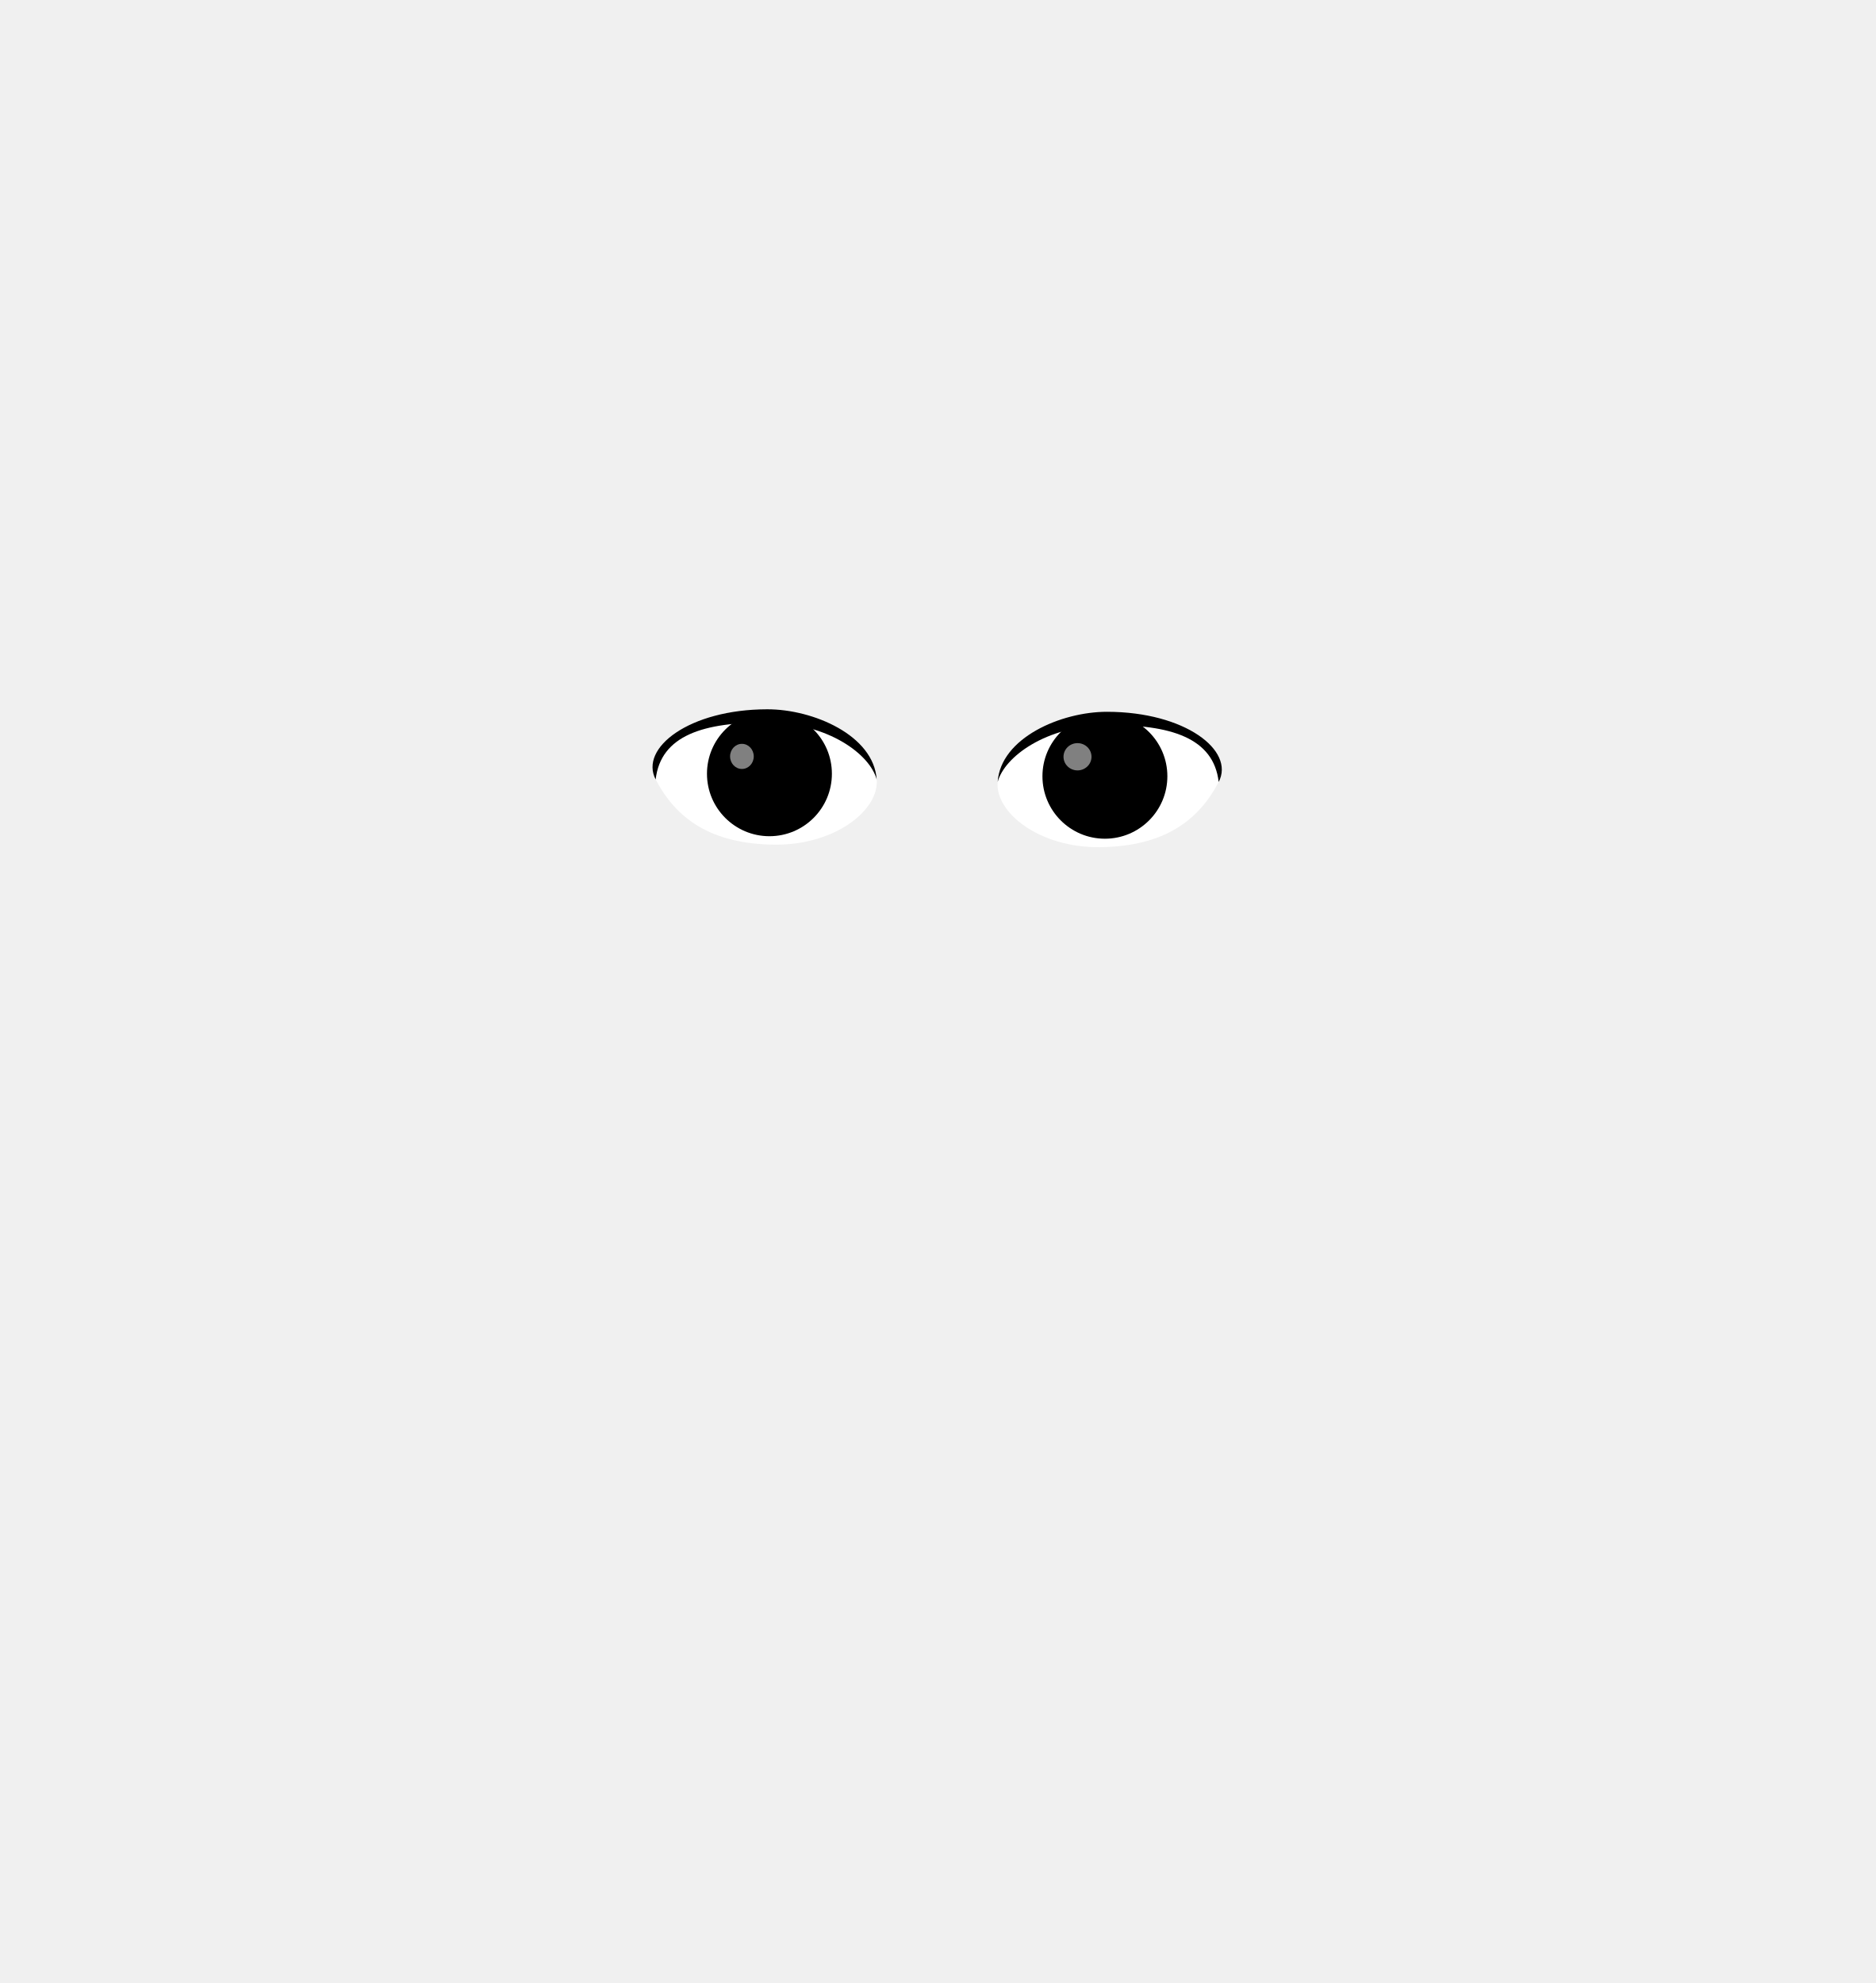
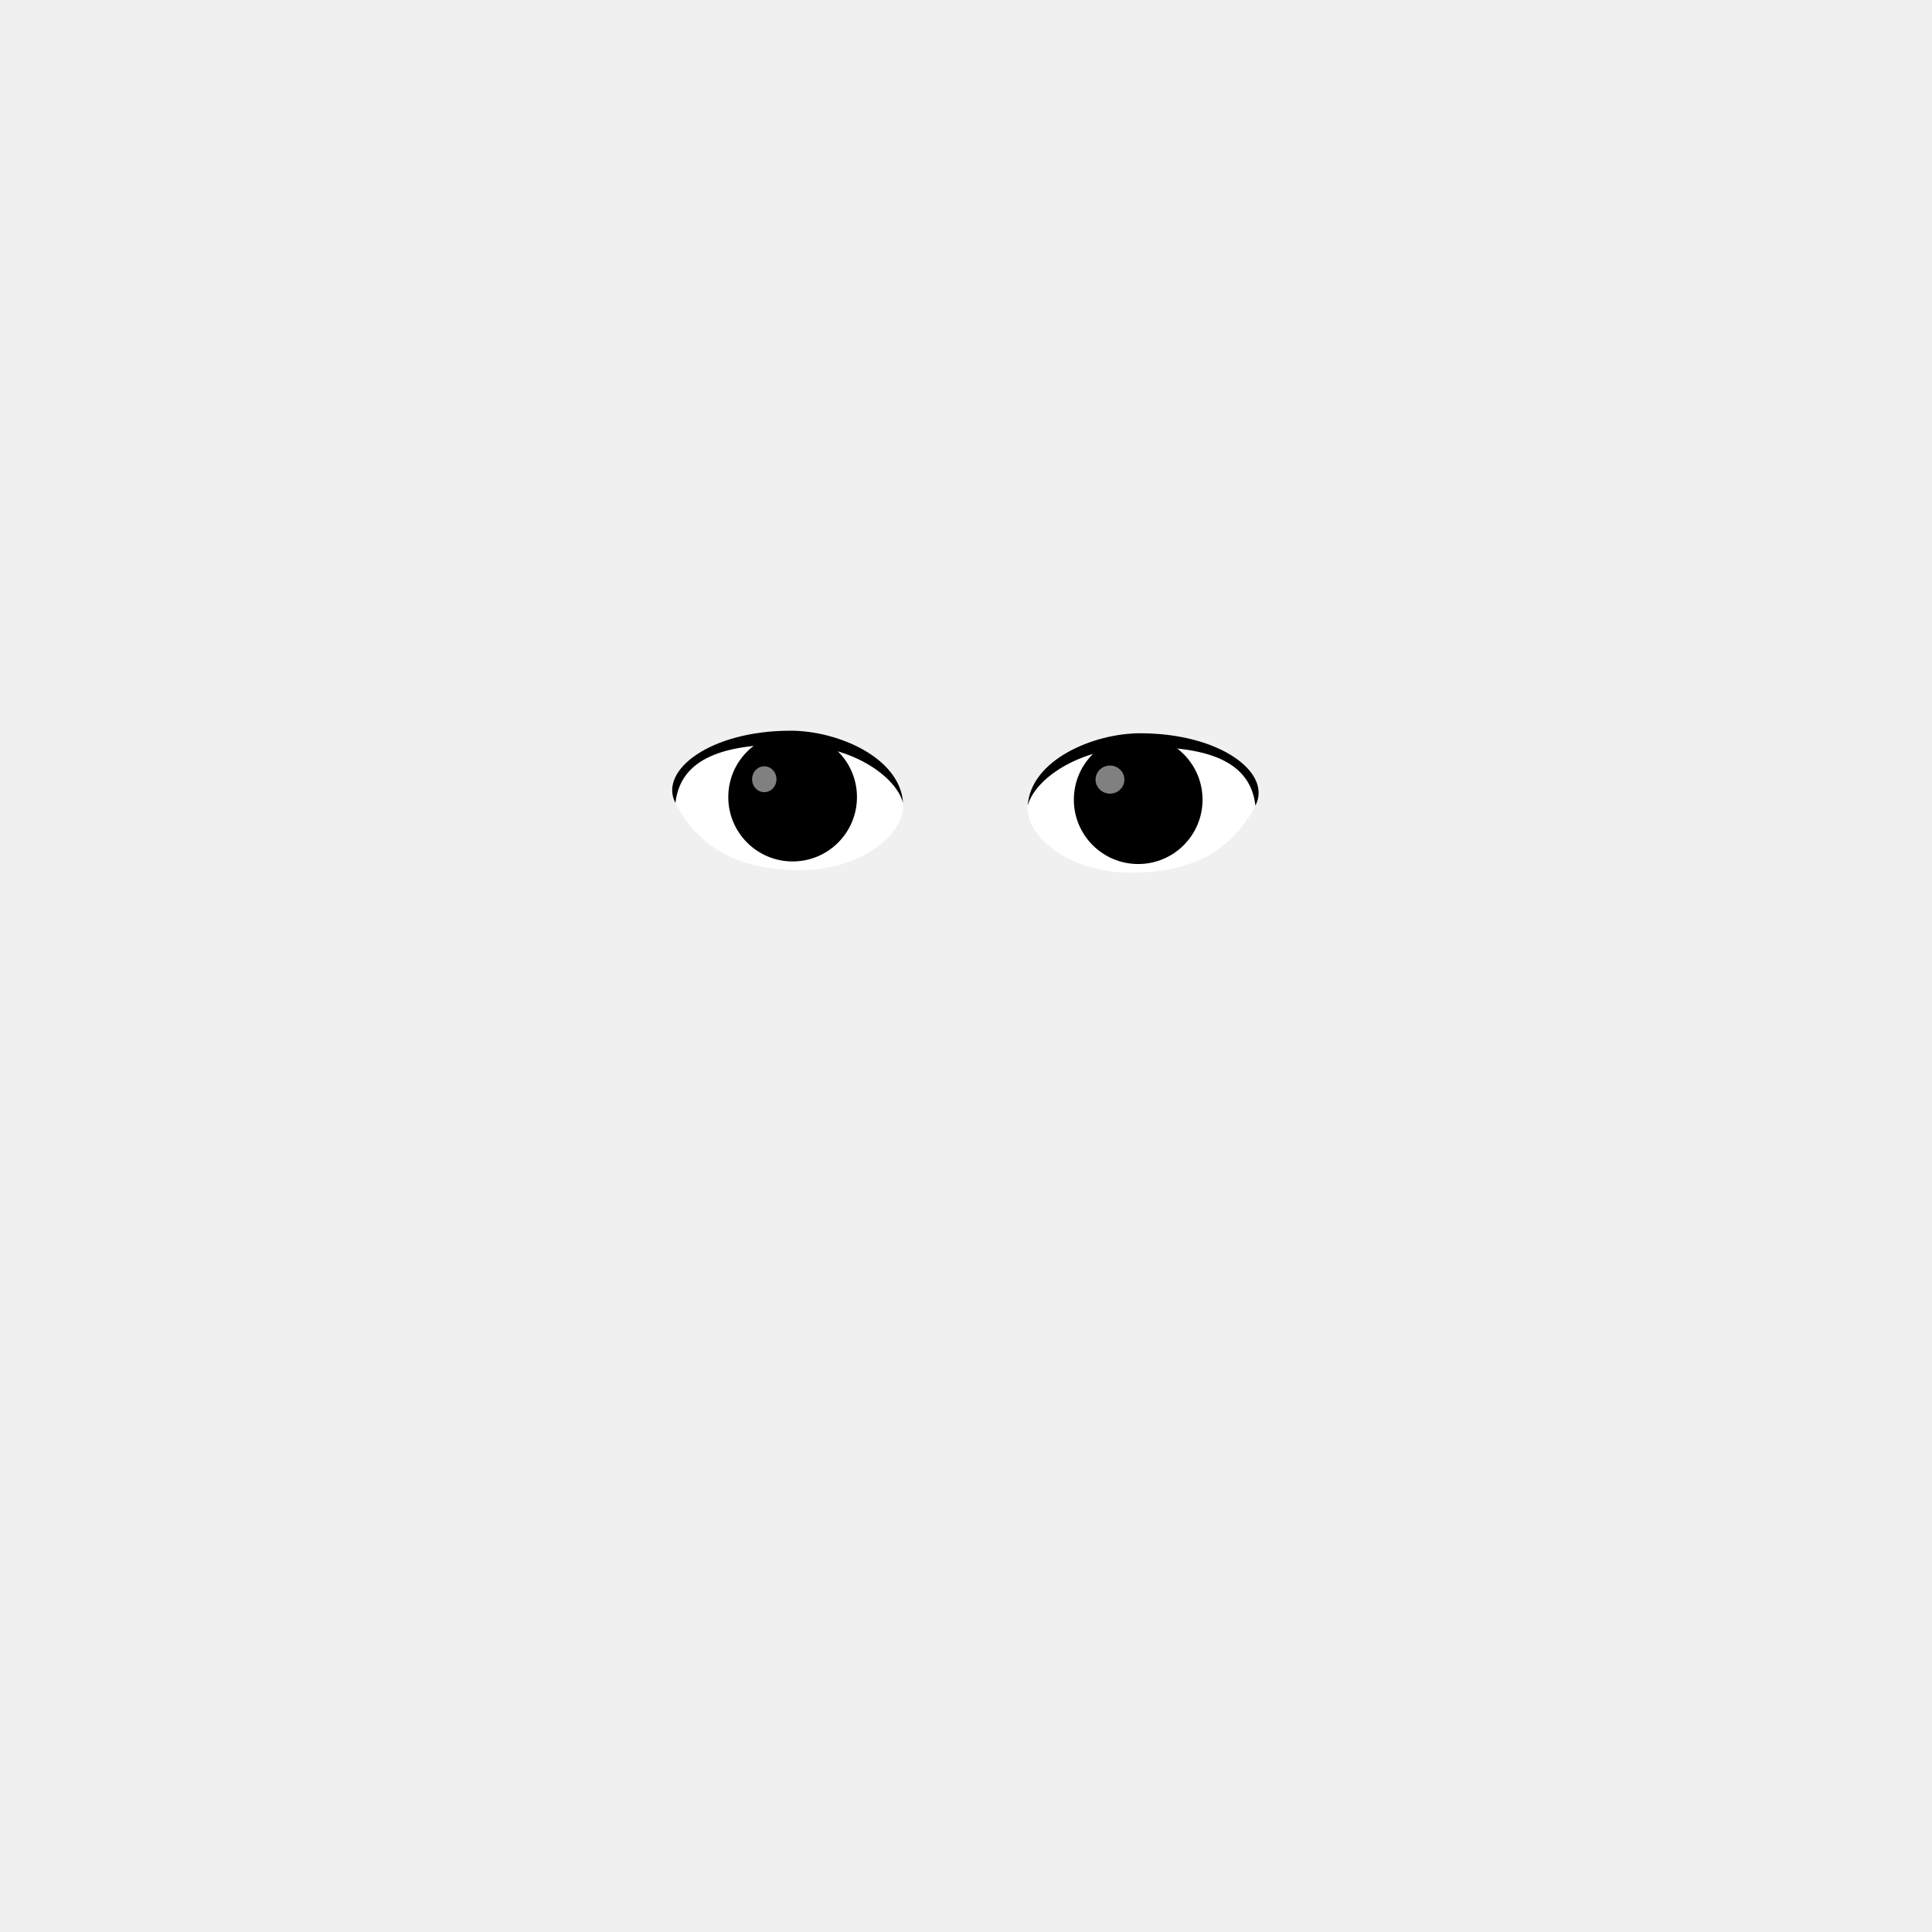
- <svg xmlns="http://www.w3.org/2000/svg" height="131.315mm" id="svg151" version="1.1" viewBox="0 0 124.19 131.315" width="124.19mm">
+ <svg xmlns="http://www.w3.org/2000/svg" height="124.19mm" id="svg151" version="1.1" viewBox="0 0 124.19 124.19" width="124.19mm">
  <g id="layer17" style="display:inline;opacity:1">
    <path d="m 58.052,51.618 c 0.177,2.008 -2.743,4.361 -6.771,4.316 -4.266,-0.048 -6.533,-1.769 -7.864,-4.316 -1.092,-2.09 2.234,-4.644 7.389,-4.649 3.044,-0.003 7.055,2.486 7.246,4.649 z" id="path4476" style="fill:#ffffff;stroke-width:1.002" />
    <circle class="eye_color" cx="50.95" cy="51.238" id="path5651" r="4.136" style="display:inline;opacity:1;fill-opacity:1;stroke:none;stroke-width:0.279;stroke-miterlimit:4;stroke-dasharray:none;stroke-opacity:1" />
    <ellipse cx="50.95" cy="51.238" id="path6040" rx="2.052" ry="2.131" style="fill:#000000;fill-opacity:1;stroke:none;stroke-width:0.265;stroke-miterlimit:4;stroke-dasharray:none;stroke-opacity:1" />
    <path class="flesh2_fill" d="m 58.052,51.618 c -0.441,-1.652 -3.171,-3.72 -7.199,-3.765 -4.266,-0.048 -7.104,0.846 -7.437,3.765 -1.092,-2.09 2.234,-4.644 7.389,-4.649 3.044,-0.003 7.055,1.725 7.246,4.649 z" id="path6580" style="stroke-width:1.002" />
    <path d="m 66.062,51.784 c -0.177,2.008 2.743,4.361 6.771,4.316 4.266,-0.048 6.533,-1.769 7.864,-4.316 1.092,-2.09 -2.234,-4.644 -7.389,-4.649 -3.044,-0.003 -7.055,2.486 -7.246,4.649 z" id="path7298" style="fill:#ffffff;stroke-width:1.002" />
    <circle class="eye_color" cx="-73.164" cy="51.404" id="circle7300" r="4.136" style="display:inline;opacity:1;fill-opacity:1;stroke:none;stroke-width:0.279;stroke-miterlimit:4;stroke-dasharray:none;stroke-opacity:1" transform="scale(-1,1)" />
    <ellipse cx="-73.164" cy="51.404" id="ellipse7302" rx="2.052" ry="2.131" style="fill:#000000;fill-opacity:1;stroke:none;stroke-width:0.265;stroke-miterlimit:4;stroke-dasharray:none;stroke-opacity:1" transform="scale(-1,1)" />
    <path class="flesh2_fill" d="m 66.062,51.784 c 0.441,-1.652 3.171,-3.72 7.199,-3.765 4.266,-0.048 7.104,0.846 7.437,3.765 1.092,-2.09 -2.234,-4.644 -7.389,-4.649 -3.044,-0.003 -7.055,1.725 -7.246,4.649 z" id="path7304" style="stroke-width:1.002" />
    <ellipse cx="49.128" cy="50.089" id="path7374" rx="0.784" ry="0.832" style="fill:#ffffff;fill-opacity:0.5;stroke:none;stroke-width:0.265;stroke-miterlimit:4;stroke-dasharray:none;stroke-opacity:1" />
    <ellipse cx="71.35" cy="50.113" id="path7464" rx="0.927" ry="0.903" style="fill:#ffffff;fill-opacity:0.5;stroke:none;stroke-width:0.265;stroke-miterlimit:4;stroke-dasharray:none;stroke-opacity:1" />
  </g>
</svg>
